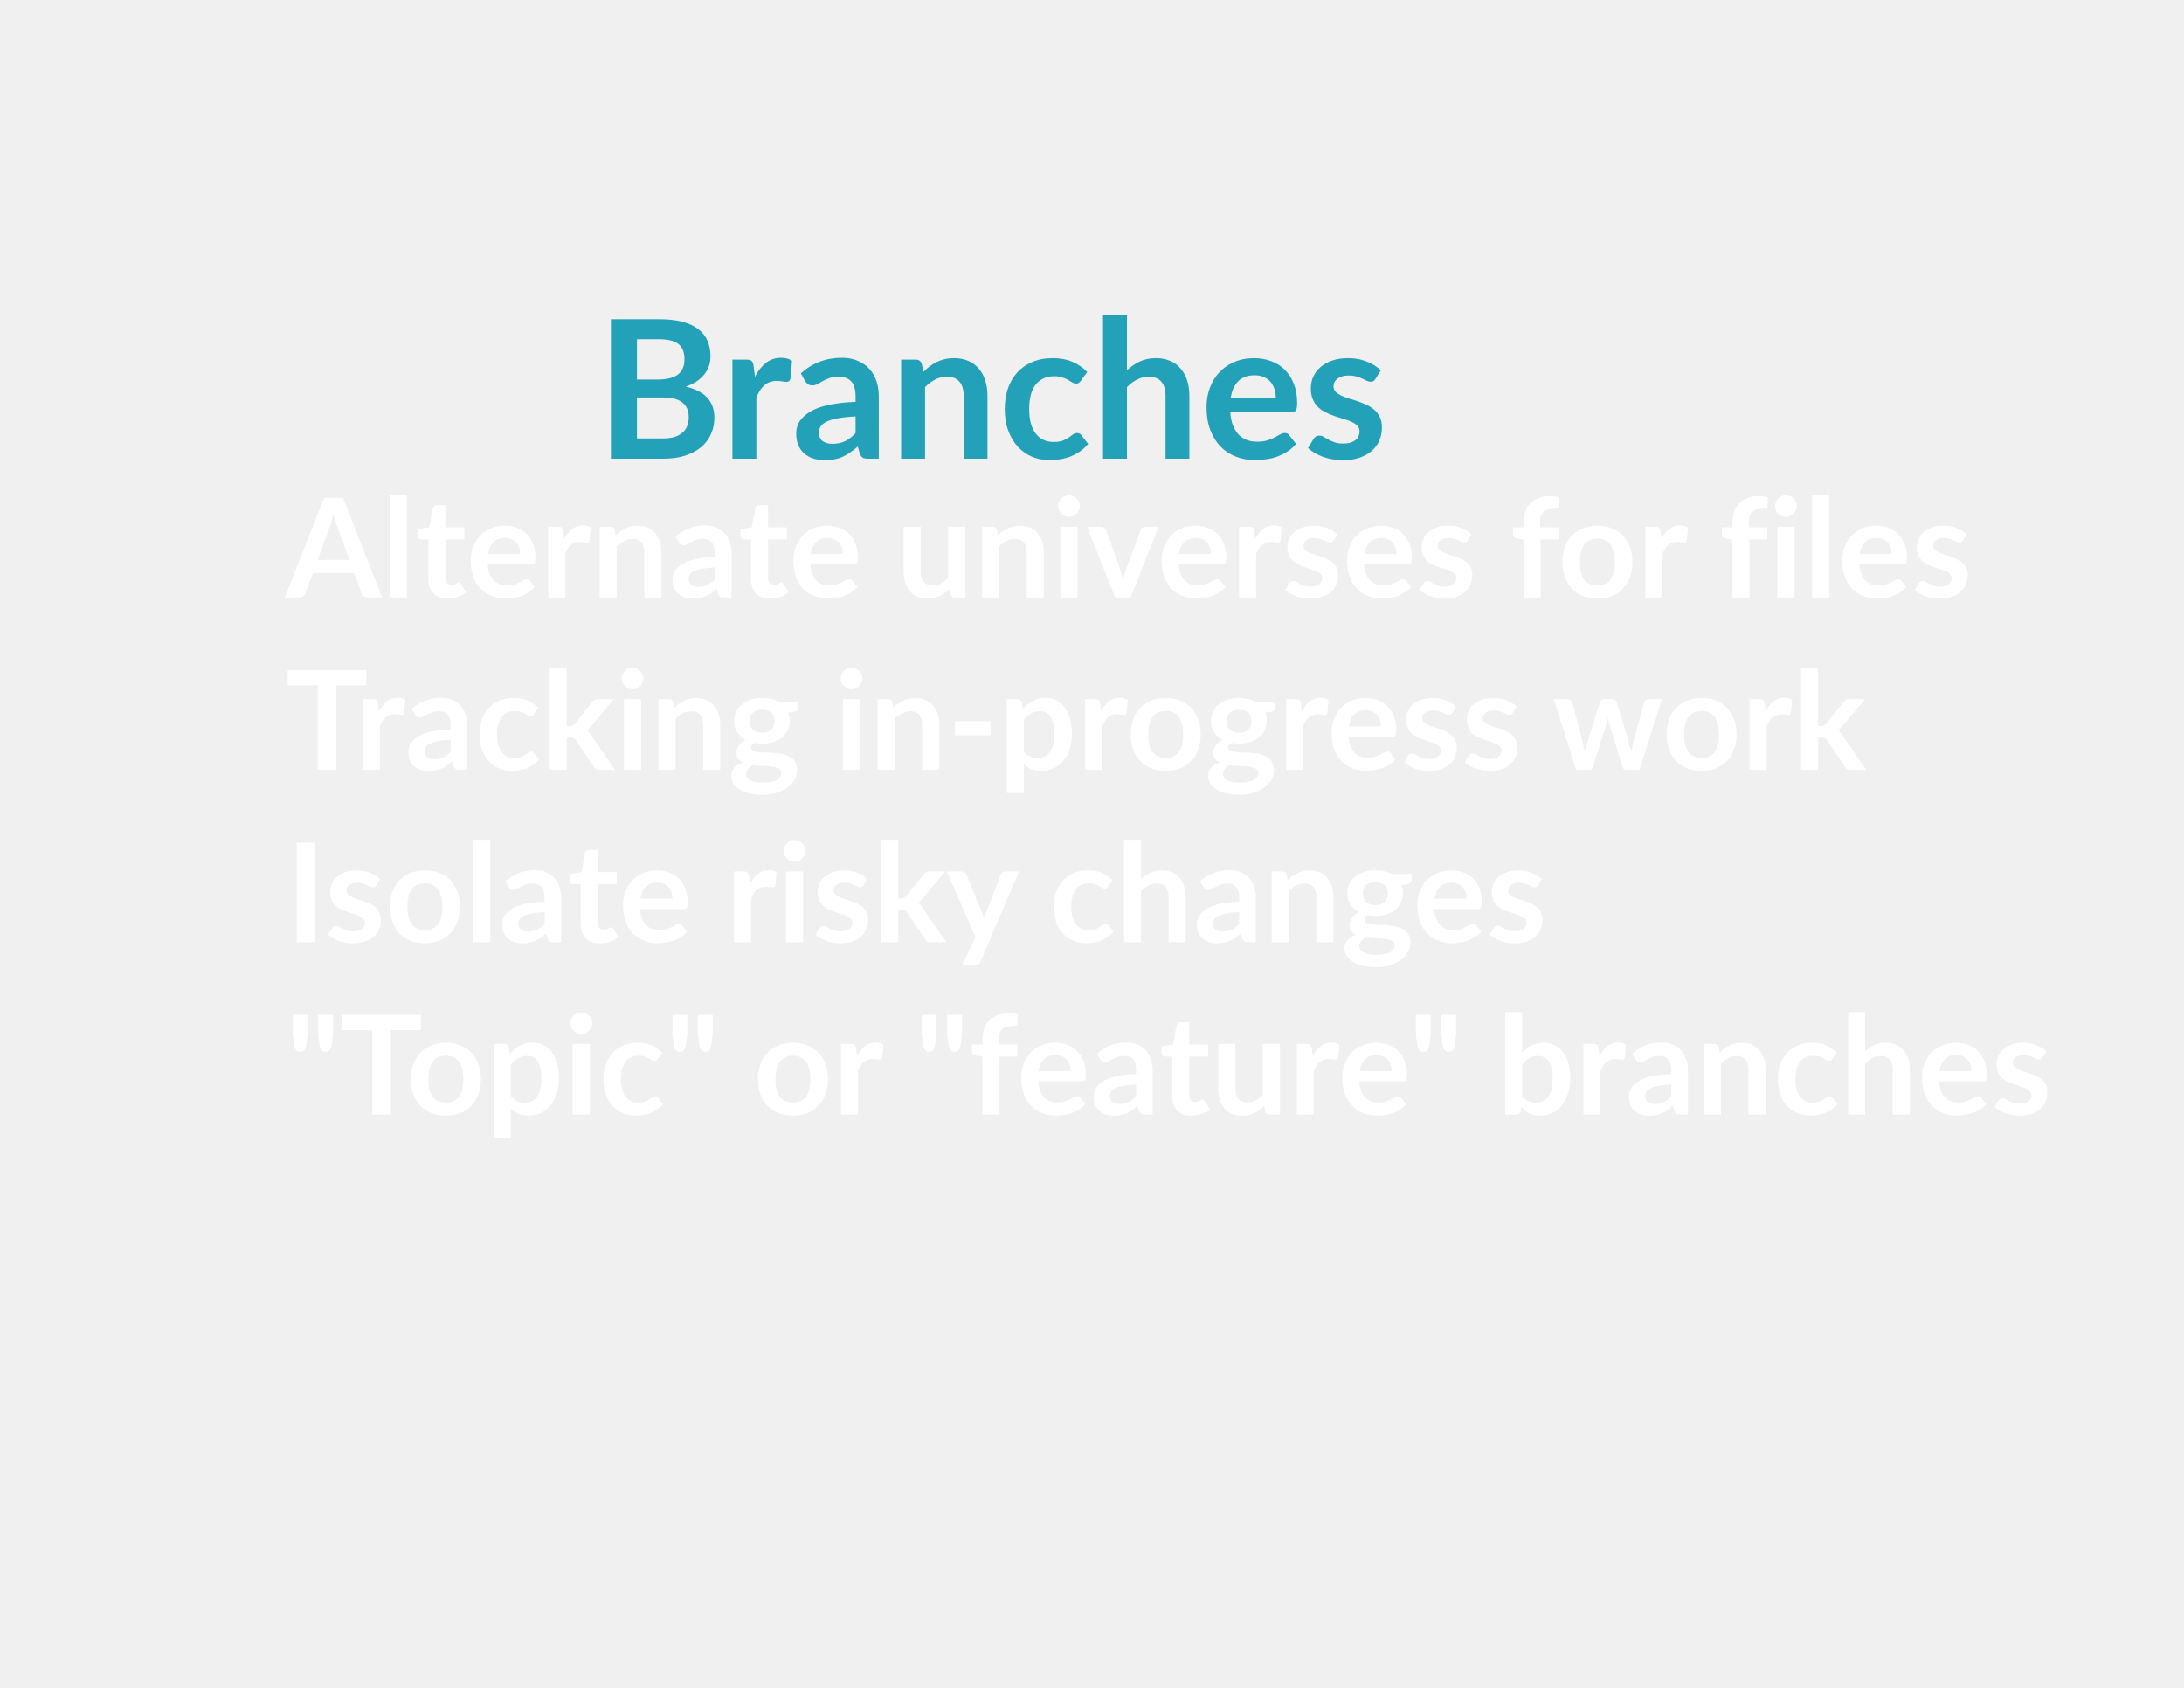
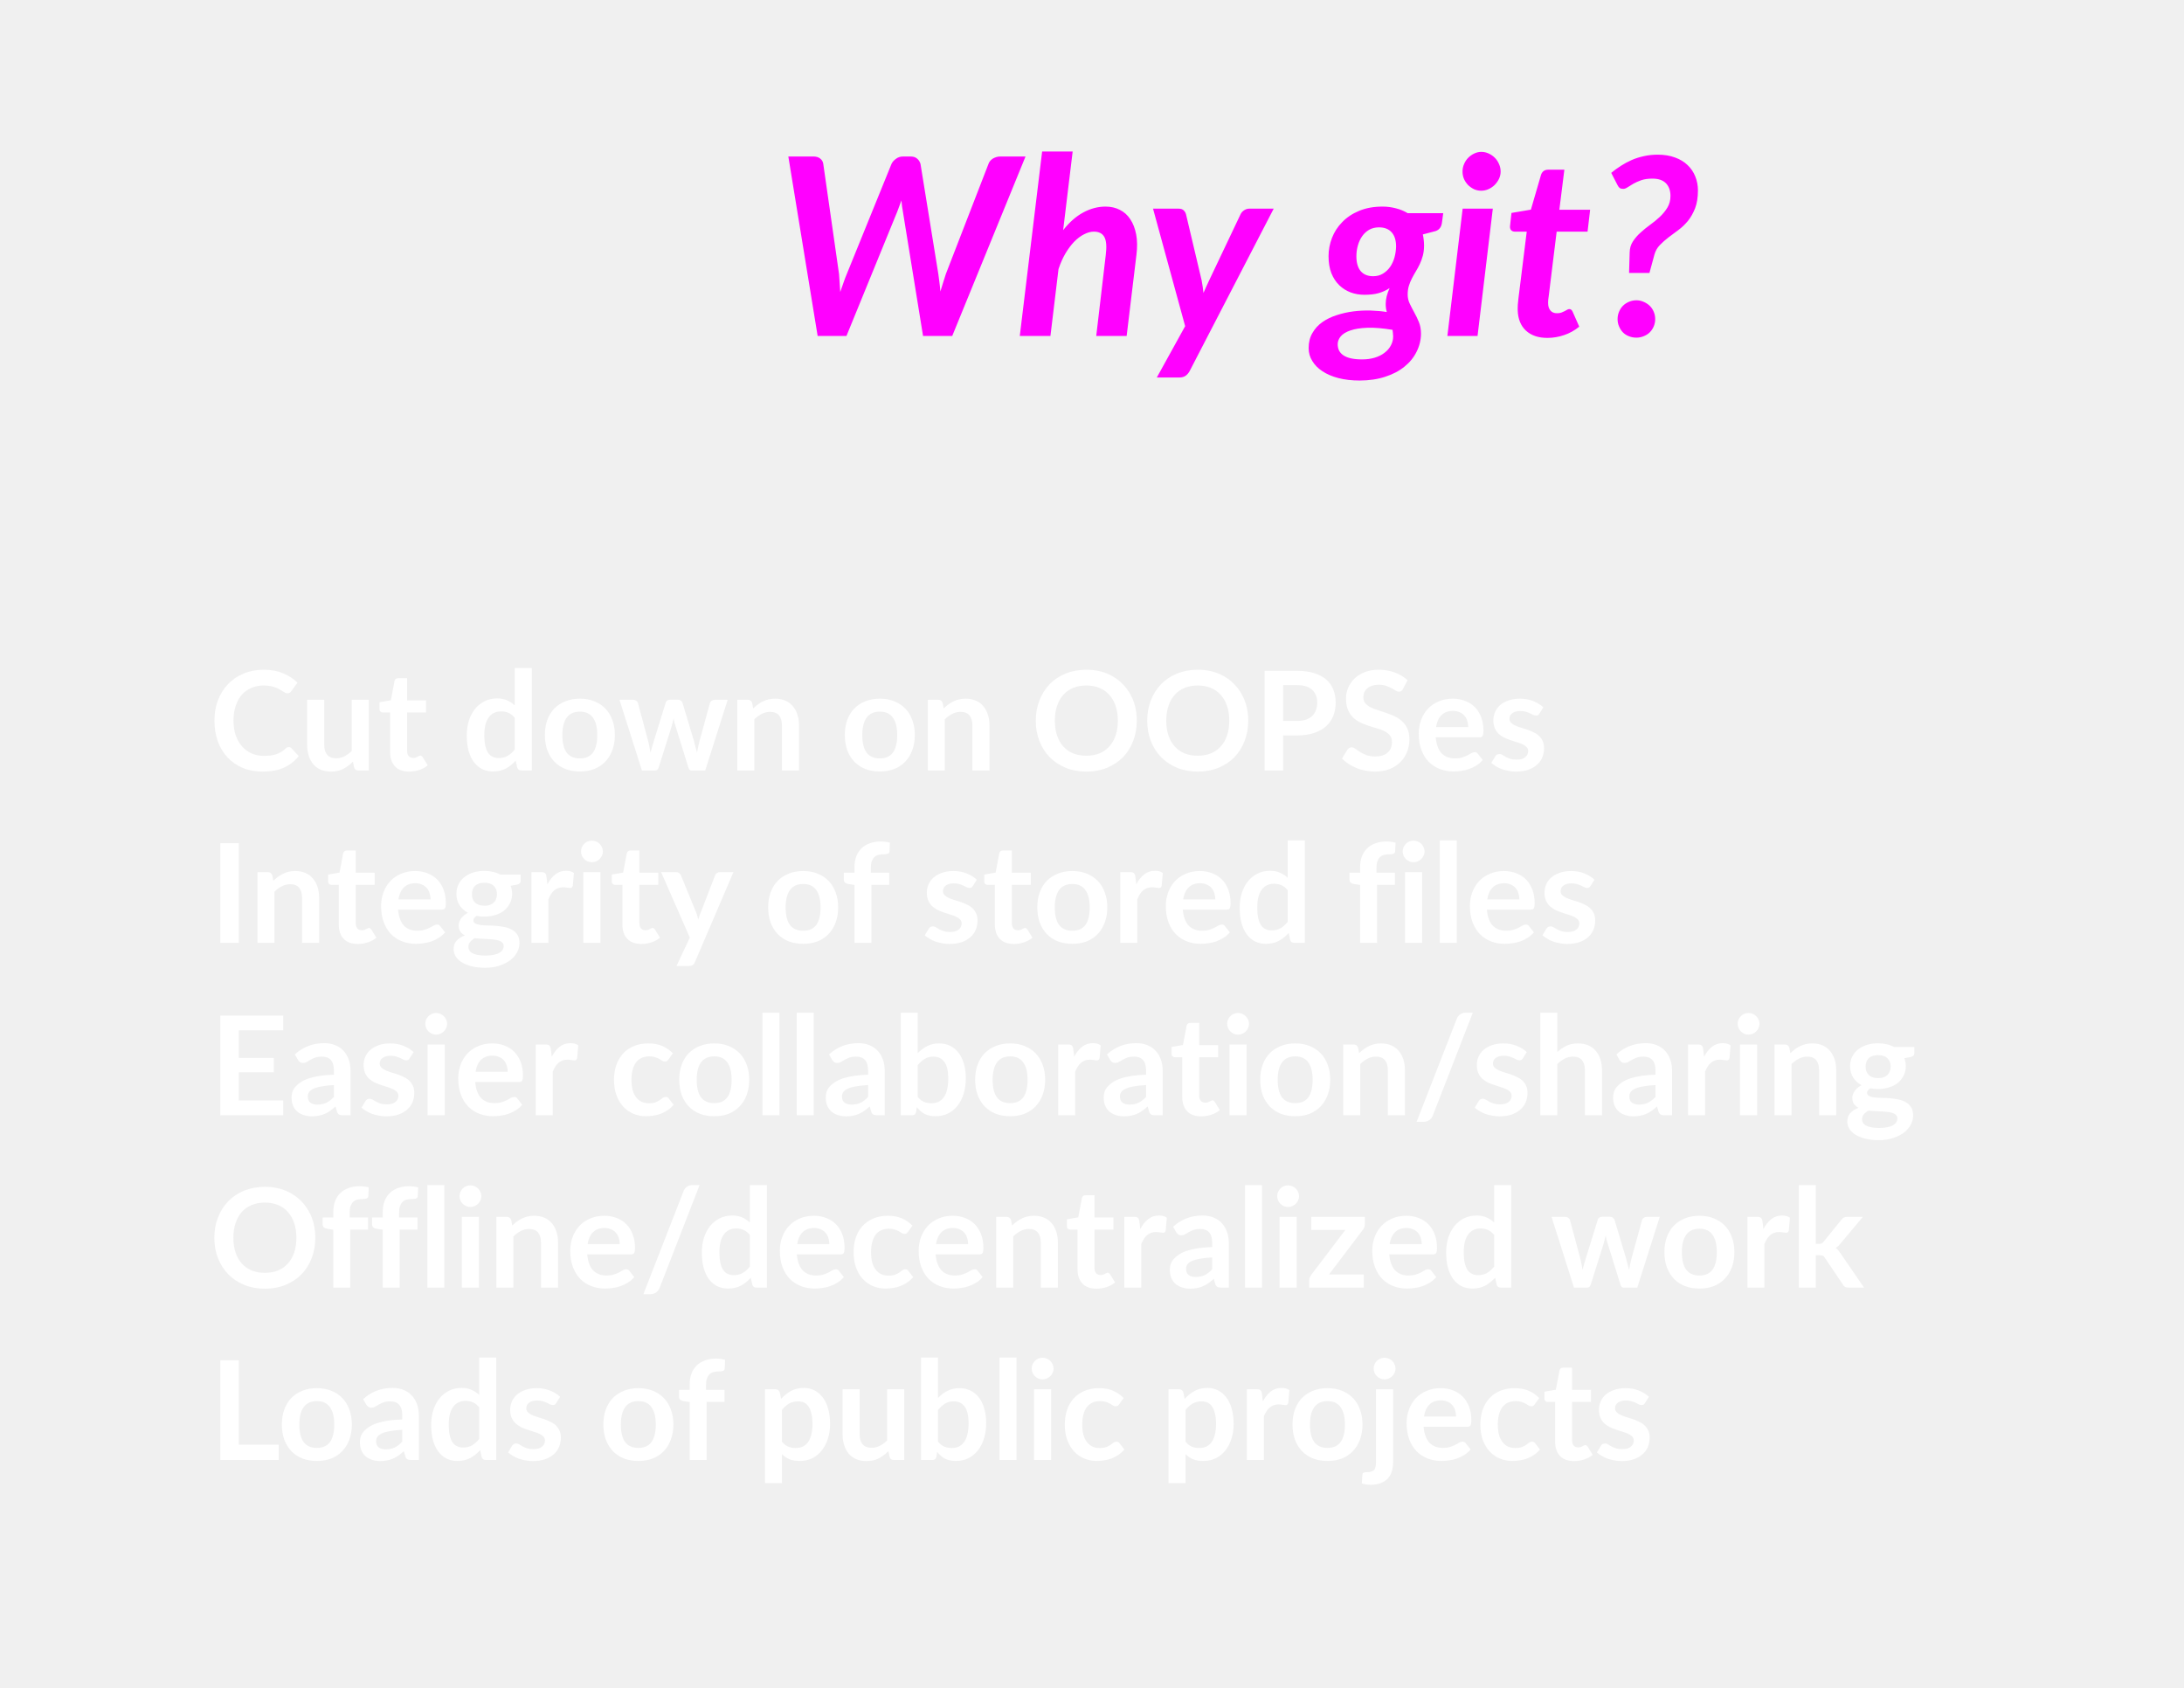
<svg xmlns="http://www.w3.org/2000/svg" xmlns:ns1="https://launchpad.net/jessyink" width="11in" height="8.5in" viewBox="0 0 279.4 215.9" version="1.1" id="svg8">
  <defs id="defs2" />
  <g ns1:masterSlide="masterSlide" id="layer8" style="display:none" />
  <g id="layer9" style="display:none">
    <text xml:space="preserve" style="font-style:normal;font-variant:normal;font-weight:bold;font-stretch:normal;font-size:21.167px;line-height:1.25;font-family:Lato;-inkscape-font-specification:'Lato, Bold';font-variant-ligatures:normal;font-variant-caps:normal;font-variant-numeric:normal;font-feature-settings:normal;text-align:start;letter-spacing:0px;word-spacing:0px;writing-mode:lr-tb;text-anchor:start;display:inline;fill:#fffff8;fill-opacity:1;stroke:none;stroke-width:0.265" x="35.07" y="52.858" id="text4838-9">
      <tspan style="stroke-width:0.265" id="tspan4832-9" x="35.07" y="52.858">Of Gits and</tspan>
      <tspan style="stroke-width:0.265" x="35.07" y="79.317" id="tspan4834-2">Hubs... and Labs</tspan>
      <tspan style="stroke-width:0.265" id="tspan4836-4" x="35.07" y="105.775">... and Buckets...</tspan>
    </text>
    <text xml:space="preserve" style="font-style:normal;font-variant:normal;font-weight:bold;font-stretch:normal;font-size:14.111px;line-height:1.25;font-family:Lato;-inkscape-font-specification:'Lato, Bold';font-variant-ligatures:normal;font-variant-caps:normal;font-variant-numeric:normal;font-feature-settings:normal;text-align:start;letter-spacing:0px;word-spacing:0px;writing-mode:lr-tb;text-anchor:start;display:inline;fill:#202020;fill-opacity:1;stroke:none;stroke-width:0.265" x="152.828" y="141.243" id="text4844-9">
      <tspan style="stroke-width:0.265" id="tspan4840-6" x="152.828" y="141.243">Tyler Tidman</tspan>
      <tspan style="stroke-width:0.265" id="tspan4842-9" x="152.828" y="158.882">VA3DGN</tspan>
    </text>
  </g>
-   <g id="g4625" style="display:none">
+   <g id="g4625" style="display:inline">
    <text xml:space="preserve" style="font-style:italic;font-variant:normal;font-weight:bold;font-stretch:normal;font-size:31.75px;line-height:1.25;font-family:Lato;-inkscape-font-specification:'Lato, Bold Italic';font-variant-ligatures:normal;font-variant-caps:normal;font-variant-numeric:normal;font-feature-settings:normal;text-align:start;letter-spacing:0px;word-spacing:0px;writing-mode:lr-tb;text-anchor:start;fill:#ff00ff;fill-opacity:1;stroke:none;stroke-width:0.265" x="99.072" y="42.974" id="text4623">
      <tspan style="font-style:italic;font-variant:normal;font-weight:bold;font-stretch:normal;font-size:31.75px;font-family:Lato;-inkscape-font-specification:'Lato, Bold Italic';font-variant-ligatures:normal;font-variant-caps:normal;font-variant-numeric:normal;font-feature-settings:normal;text-align:start;writing-mode:lr-tb;text-anchor:start;fill:#ff00ff;fill-opacity:1" id="tspan4621" x="99.072" y="42.974">Why git?</tspan>
    </text>
    <text id="text4629" y="98.557" x="26.762" style="font-style:normal;font-variant:normal;font-weight:bold;font-stretch:normal;font-size:17.639px;line-height:1.25;font-family:Lato;-inkscape-font-specification:'Lato, Bold';font-variant-ligatures:normal;font-variant-caps:normal;font-variant-numeric:normal;font-feature-settings:normal;text-align:start;letter-spacing:0px;word-spacing:0px;writing-mode:lr-tb;text-anchor:start;fill:#ffffff;fill-opacity:1;stroke:none;stroke-width:0.265" xml:space="preserve">
      <tspan y="98.557" x="26.762" id="tspan4663">Cut down on OOPSes</tspan>
      <tspan y="120.606" x="26.762" id="tspan4665">Integrity of stored files</tspan>
      <tspan y="142.655" x="26.762" id="tspan4667">Easier collaboration/sharing</tspan>
      <tspan y="164.703" x="26.762" id="tspan4669">Offline/decentralized work</tspan>
      <tspan y="186.752" x="26.762" id="tspan4671">Loads of public projects</tspan>
    </text>
  </g>
  <g style="display:none" id="layer7">
    <text id="text4870" y="36.026" x="234.685" style="font-style:normal;font-variant:normal;font-weight:bold;font-stretch:normal;font-size:17.639px;line-height:1.25;font-family:Lato;-inkscape-font-specification:'Lato, Bold';font-variant-ligatures:normal;font-variant-caps:normal;font-variant-numeric:normal;font-feature-settings:normal;text-align:end;letter-spacing:0px;word-spacing:0px;writing-mode:lr-tb;text-anchor:end;fill:#ffffff;fill-opacity:1;stroke:none;stroke-width:0.265" xml:space="preserve">
      <tspan id="tspan4930" x="234.685" y="36.026">Google, Apple, Facebook</tspan>
      <tspan id="tspan4932" x="234.685" y="58.075">GNURadio, fldigi</tspan>
      <tspan id="tspan4934" x="234.685" y="80.123">trustedqsl (LotW tool)</tspan>
      <tspan id="tspan4936" x="234.685" y="102.172">Linux kernel</tspan>
      <tspan id="tspan4938" x="234.685" y="124.221">Python language</tspan>
      <tspan id="tspan4940" x="234.685" y="146.269">Mozilla Firefox browser</tspan>
      <tspan id="tspan4942" x="234.685" y="168.318">WCARC, OARC, EMRG, RAC</tspan>
      <tspan id="tspan4944" x="234.685" y="190.367">etc.</tspan>
    </text>
    <text transform="rotate(89.51608)" id="text4898" y="-246.88" x="33.366" style="font-style:normal;font-variant:normal;font-weight:bold;font-stretch:normal;font-size:28.222px;line-height:1.25;font-family:Lato;-inkscape-font-specification:'Lato, Bold';font-variant-ligatures:normal;font-variant-caps:normal;font-variant-numeric:normal;font-feature-settings:normal;text-align:start;letter-spacing:0px;word-spacing:0px;writing-mode:lr-tb;text-anchor:start;fill:#d8848d;fill-opacity:1;stroke:none;stroke-width:0.265" xml:space="preserve">
      <tspan y="-246.88" x="33.366" id="tspan4630">Some Users</tspan>
    </text>
  </g>
  <g style="display:none" id="layer5">
    <text id="text4810" y="161.176" x="75.398" style="font-style:normal;font-variant:normal;font-weight:bold;font-stretch:normal;font-size:31.75px;line-height:1.25;font-family:Lato;-inkscape-font-specification:'Lato, Bold';font-variant-ligatures:normal;font-variant-caps:normal;font-variant-numeric:normal;font-feature-settings:normal;text-align:start;letter-spacing:0px;word-spacing:0px;writing-mode:lr-tb;text-anchor:start;fill:#00ac00;fill-opacity:1;stroke:none;stroke-width:0.265" xml:space="preserve">
      <tspan y="161.176" x="75.398" id="tspan4864">Store what?</tspan>
    </text>
    <text id="text4818" y="35.254" x="37.056" style="font-style:normal;font-variant:normal;font-weight:bold;font-stretch:normal;font-size:17.639px;line-height:1.25;font-family:Lato;-inkscape-font-specification:'Lato, Bold';font-variant-ligatures:normal;font-variant-caps:normal;font-variant-numeric:normal;font-feature-settings:normal;text-align:start;letter-spacing:0px;word-spacing:0px;writing-mode:lr-tb;text-anchor:start;fill:#ffffff;fill-opacity:1;stroke:none;stroke-width:0.265" xml:space="preserve">
      <tspan id="tspan4838" x="37.056" y="35.254">source code</tspan>
      <tspan id="tspan4840" x="37.056" y="57.303">gerber files</tspan>
      <tspan id="tspan4842" x="37.056" y="79.351">static web pages</tspan>
      <tspan id="tspan4844" x="37.056" y="101.4">meeting minutes</tspan>
      <tspan id="tspan4846" x="37.056" y="123.449">slide presentations</tspan>
      <tspan id="tspan4848" x="37.056" y="145.497">etc.</tspan>
    </text>
  </g>
  <g style="display:none" id="layer2">
    <text transform="rotate(-18.06668)" id="text4534" y="64.511" x="0.25" style="font-style:normal;font-variant:normal;font-weight:bold;font-stretch:normal;font-size:28.222px;line-height:1.25;font-family:Lato;-inkscape-font-specification:'Lato, Bold';font-variant-ligatures:normal;font-variant-caps:normal;font-variant-numeric:normal;font-feature-settings:normal;text-align:start;letter-spacing:0px;word-spacing:0px;writing-mode:lr-tb;text-anchor:start;fill:#ffff00;fill-opacity:1;stroke:none;stroke-width:0.265" xml:space="preserve">
      <tspan style="font-style:normal;font-variant:normal;font-weight:bold;font-stretch:normal;font-size:28.222px;font-family:Lato;-inkscape-font-specification:'Lato, Bold';font-variant-ligatures:normal;font-variant-caps:normal;font-variant-numeric:normal;font-feature-settings:normal;text-align:start;writing-mode:lr-tb;text-anchor:start;fill:#ffff00;fill-opacity:1;stroke-width:0.265" y="64.511" x="0.25" id="tspan4532">Services</tspan>
    </text>
    <text id="text4538" y="80.03" x="14.94" style="font-style:normal;font-variant:normal;font-weight:bold;font-stretch:normal;font-size:17.639px;line-height:1.25;font-family:Lato;-inkscape-font-specification:'Lato, Bold';font-variant-ligatures:normal;font-variant-caps:normal;font-variant-numeric:normal;font-feature-settings:normal;text-align:start;letter-spacing:0px;word-spacing:0px;writing-mode:lr-tb;text-anchor:start;fill:#ffffff;fill-opacity:1;stroke:none;stroke-width:0.265" xml:space="preserve">
      <tspan id="tspan4956" x="14.94" y="80.03">GitHub, GitLab, Bitbucket</tspan>
      <tspan id="tspan4958" x="14.94" y="102.078">Stash (merged into Bitbucket)</tspan>
      <tspan id="tspan4960" x="14.94" y="124.127">Gitorious (bought by GitLab)</tspan>
      <tspan id="tspan4962" x="14.94" y="146.176">Girocco (repo.or.cz), many others</tspan>
      <tspan id="tspan4964" x="14.94" y="168.224">Gitosis, Gitolite, Gitea, Gogs</tspan>
      <tspan id="tspan4966" x="14.94" y="190.273">USB drives, gitweb</tspan>
    </text>
  </g>
  <g style="display:none" id="layer4">
    <text id="text4789" y="99.072" x="44.518" style="font-style:normal;font-variant:normal;font-weight:bold;font-stretch:normal;font-size:17.639px;line-height:1.25;font-family:Lato;-inkscape-font-specification:'Lato, Bold';font-variant-ligatures:normal;font-variant-caps:normal;font-variant-numeric:normal;font-feature-settings:normal;text-align:start;letter-spacing:0px;word-spacing:0px;writing-mode:lr-tb;text-anchor:start;fill:#ffffff;fill-opacity:1;stroke:none;stroke-width:0.265" xml:space="preserve">
      <tspan id="tspan5002" x="44.518" y="99.072">Each clone is complete</tspan>
      <tspan id="tspan5004" x="44.518" y="121.121">Working copy/tree</tspan>
      <tspan id="tspan5006" x="44.518" y="143.169">Staging area</tspan>
      <tspan id="tspan5008" x="44.518" y="165.218">Magic ".git" folder</tspan>
      <tspan id="tspan5010" x="44.518" y="187.267">(could also be "bare")</tspan>
    </text>
    <text id="text4769" y="75.14" x="17.498" style="font-style:normal;font-variant:normal;font-weight:bold;font-stretch:normal;font-size:31.75px;line-height:1.25;font-family:Lato;-inkscape-font-specification:'Lato, Bold';font-variant-ligatures:normal;font-variant-caps:normal;font-variant-numeric:normal;font-feature-settings:normal;text-align:start;letter-spacing:0px;word-spacing:0px;writing-mode:lr-tb;text-anchor:start;fill:#ff0000;fill-opacity:1;stroke:none;stroke-width:0.265" xml:space="preserve">
      <tspan y="75.14" x="17.498" id="tspan4562">Repo{,sitor{y,ies}}</tspan>
    </text>
  </g>
  <g id="layer1" style="display:none">
    <text xml:space="preserve" style="font-style:normal;font-variant:normal;font-weight:bold;font-stretch:normal;font-size:31.75px;line-height:1.25;font-family:Lato;-inkscape-font-specification:'Lato, Bold';font-variant-ligatures:normal;font-variant-caps:normal;font-variant-numeric:normal;font-feature-settings:normal;text-align:start;letter-spacing:0px;word-spacing:0px;writing-mode:lr-tb;text-anchor:start;fill:#ff6000;fill-opacity:1;stroke:none;stroke-width:0.265" x="206.174" y="-19.06" id="text4886" transform="rotate(30.2069)">
      <tspan id="tspan4884" x="206.174" y="-19.06" style="font-style:normal;font-variant:normal;font-weight:bold;font-stretch:normal;font-size:31.75px;font-family:Lato;-inkscape-font-specification:'Lato, Bold';font-variant-ligatures:normal;font-variant-caps:normal;font-variant-numeric:normal;font-feature-settings:normal;text-align:start;writing-mode:lr-tb;text-anchor:start;fill:#ff6000;fill-opacity:1;stroke-width:0.265">Basics</tspan>
    </text>
    <text xml:space="preserve" style="font-style:normal;font-variant:normal;font-weight:bold;font-stretch:normal;font-size:21.167px;line-height:1.25;font-family:Lato;-inkscape-font-specification:'Lato, Bold';font-variant-ligatures:normal;font-variant-caps:normal;font-variant-numeric:normal;font-feature-settings:normal;text-align:center;letter-spacing:0px;word-spacing:0px;writing-mode:lr-tb;text-anchor:middle;fill:#ffffff;fill-opacity:1;stroke:none;stroke-width:0.265" x="131.753" y="51.981" id="text4890">
      <tspan id="tspan5075" x="131.753" y="51.981">init / clone</tspan>
      <tspan id="tspan5077" x="131.753" y="78.439">status / log</tspan>
      <tspan id="tspan5079" x="131.753" y="104.897">add / rm</tspan>
      <tspan id="tspan5081" x="131.753" y="131.356">commit</tspan>
      <tspan id="tspan5083" x="131.753" y="157.814">push / pull (fetch + merge)</tspan>
    </text>
  </g>
  <g id="layer6" style="display:none">
    <text xml:space="preserve" style="font-style:normal;font-variant:normal;font-weight:bold;font-stretch:normal;font-size:28.222px;line-height:1.25;font-family:Lato;-inkscape-font-specification:'Lato, Bold';font-variant-ligatures:normal;font-variant-caps:normal;font-variant-numeric:normal;font-feature-settings:normal;text-align:start;letter-spacing:0px;word-spacing:0px;writing-mode:lr-tb;text-anchor:start;fill:#6500ff;fill-opacity:1;stroke:none;stroke-width:0.265" x="27.792" y="180.646" id="text5015">
      <tspan id="tspan5013" x="27.792" y="180.646" style="font-style:normal;font-variant:normal;font-weight:bold;font-stretch:normal;font-size:28.222px;font-family:Lato;-inkscape-font-specification:'Lato, Bold';font-variant-ligatures:normal;font-variant-caps:normal;font-variant-numeric:normal;font-feature-settings:normal;text-align:start;writing-mode:lr-tb;text-anchor:start;fill:#6500ff;fill-opacity:1;stroke-width:0.265">Remotes</tspan>
    </text>
    <text xml:space="preserve" style="font-style:normal;font-variant:normal;font-weight:bold;font-stretch:normal;font-size:17.639px;line-height:1.25;font-family:Lato;-inkscape-font-specification:'Lato, Bold';font-variant-ligatures:normal;font-variant-caps:normal;font-variant-numeric:normal;font-feature-settings:normal;text-align:start;letter-spacing:0px;word-spacing:0px;writing-mode:lr-tb;text-anchor:start;fill:#ffffff;fill-opacity:1;stroke:none;stroke-width:0.265" x="9.521" y="59.443" id="text5019">
      <tspan id="tspan5055" x="9.521" y="59.443">Place to clone / push / pull from</tspan>
      <tspan id="tspan5057" x="9.521" y="81.492">Link "working" repo to "bare" one</tspan>
      <tspan id="tspan5059" x="9.521" y="103.54">Sharing with others</tspan>
      <tspan id="tspan5061" x="9.521" y="125.589">Backup of your repo</tspan>
    </text>
  </g>
-   <g id="layer10" style="display:inline">
+   <g id="layer10" style="display:none">
    <text xml:space="preserve" style="font-style:normal;font-variant:normal;font-weight:bold;font-stretch:normal;font-size:24.694px;line-height:1.25;font-family:Lato;-inkscape-font-specification:'Lato, Bold';font-variant-ligatures:normal;font-variant-caps:normal;font-variant-numeric:normal;font-feature-settings:normal;text-align:start;letter-spacing:0px;word-spacing:0px;writing-mode:lr-tb;text-anchor:start;fill:#22a1b8;fill-opacity:1;stroke:none;stroke-width:0.265" x="76.17" y="58.671" id="text5088">
      <tspan id="tspan5086" x="76.17" y="58.671" style="font-style:normal;font-variant:normal;font-weight:bold;font-stretch:normal;font-size:24.694px;font-family:Lato;-inkscape-font-specification:'Lato, Bold';font-variant-ligatures:normal;font-variant-caps:normal;font-variant-numeric:normal;font-feature-settings:normal;text-align:start;writing-mode:lr-tb;text-anchor:start;fill:#22a1b8;fill-opacity:1;stroke-width:0.265">Branches</tspan>
    </text>
    <text xml:space="preserve" style="font-style:normal;font-variant:normal;font-weight:bold;font-stretch:normal;font-size:17.639px;line-height:1.25;font-family:Lato;-inkscape-font-specification:'Lato, Bold';font-variant-ligatures:normal;font-variant-caps:normal;font-variant-numeric:normal;font-feature-settings:normal;text-align:start;letter-spacing:0px;word-spacing:0px;writing-mode:lr-tb;text-anchor:start;fill:#ffffff;fill-opacity:1;stroke:none;stroke-width:0.265" x="36.541" y="76.427" id="text5092">
      <tspan id="tspan5287" x="36.541" y="76.427">Alternate universes for files</tspan>
      <tspan id="tspan5289" x="36.541" y="98.476">Tracking in-progress work</tspan>
      <tspan id="tspan5291" x="36.541" y="120.524">Isolate risky changes</tspan>
      <tspan id="tspan5293" x="36.541" y="142.573">"Topic" or "feature" branches</tspan>
    </text>
  </g>
  <g style="display:none" id="layer3">
    <text transform="rotate(-29.18209)" id="text4615" y="191.836" x="-74.12" style="font-style:italic;font-variant:normal;font-weight:900;font-stretch:normal;font-size:84.667px;line-height:1.25;font-family:Lato;-inkscape-font-specification:'Lato, Heavy Italic';font-variant-ligatures:normal;font-variant-caps:normal;font-variant-numeric:normal;font-feature-settings:normal;text-align:start;letter-spacing:0px;word-spacing:0px;writing-mode:lr-tb;text-anchor:start;fill:#0021ff;fill-opacity:1;stroke:none;stroke-width:0.265" xml:space="preserve">
      <tspan y="191.836" x="-74.12" id="tspan4529">DEMOS</tspan>
    </text>
  </g>
</svg>
